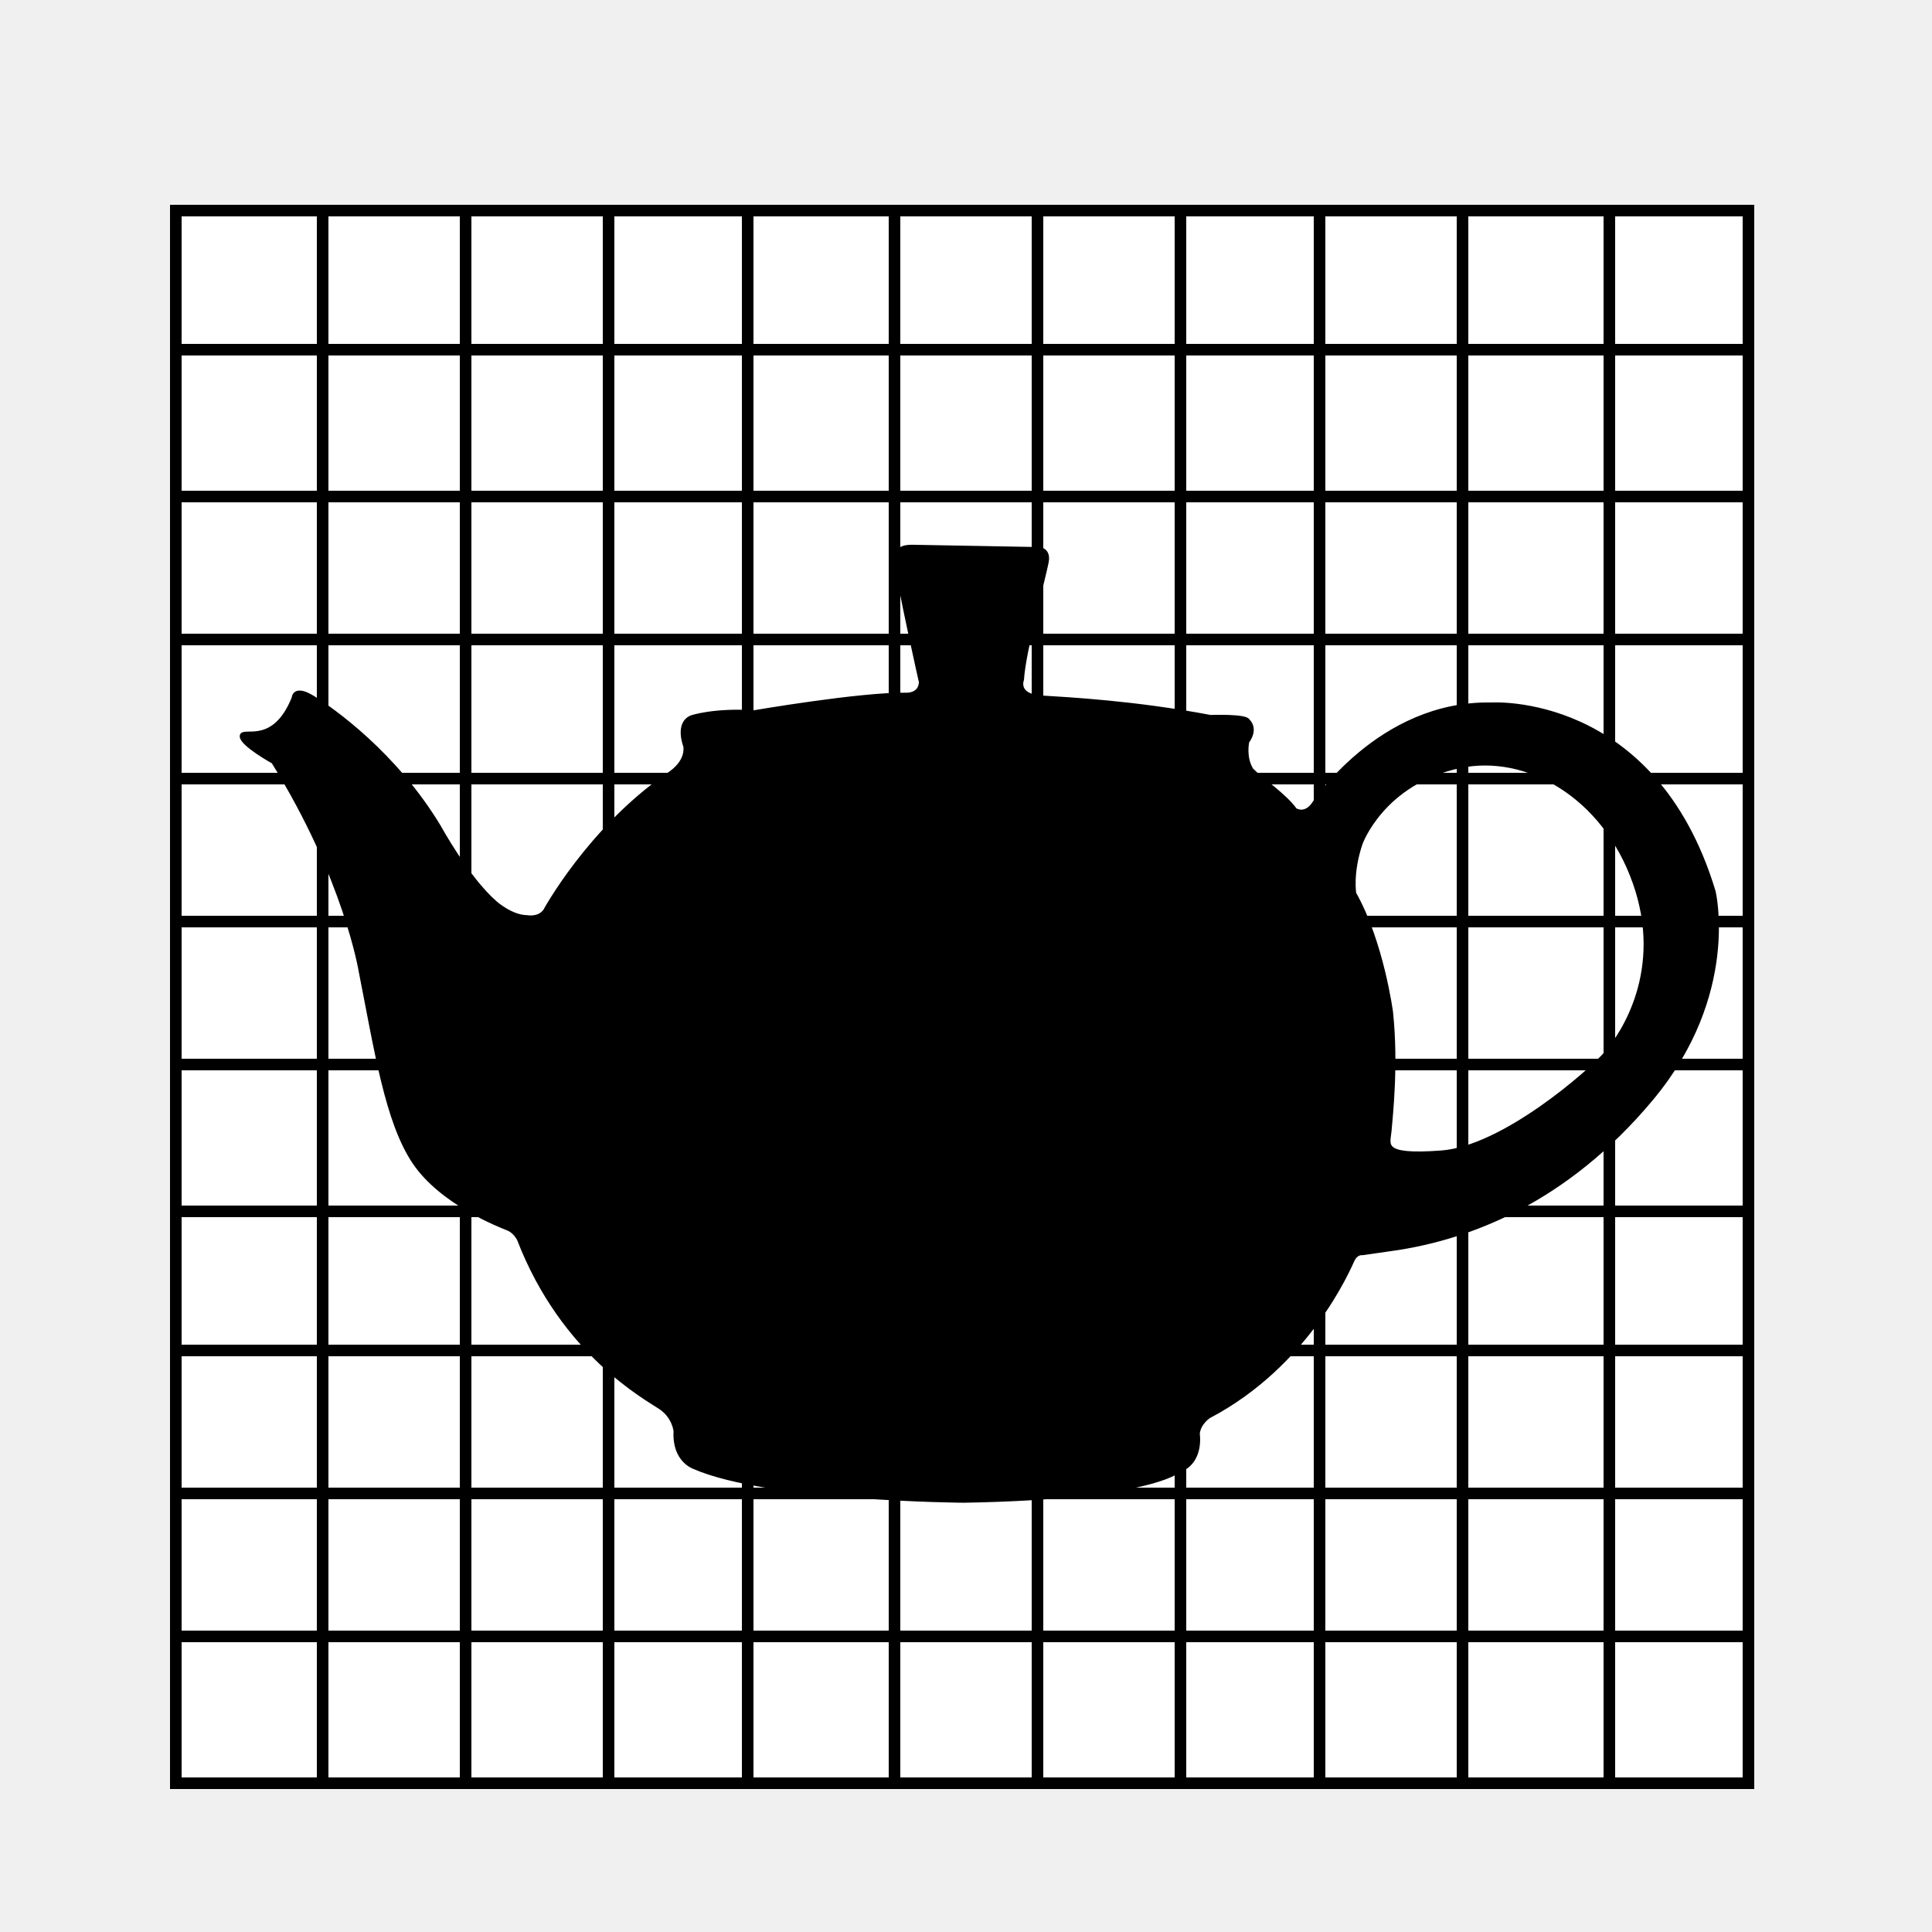
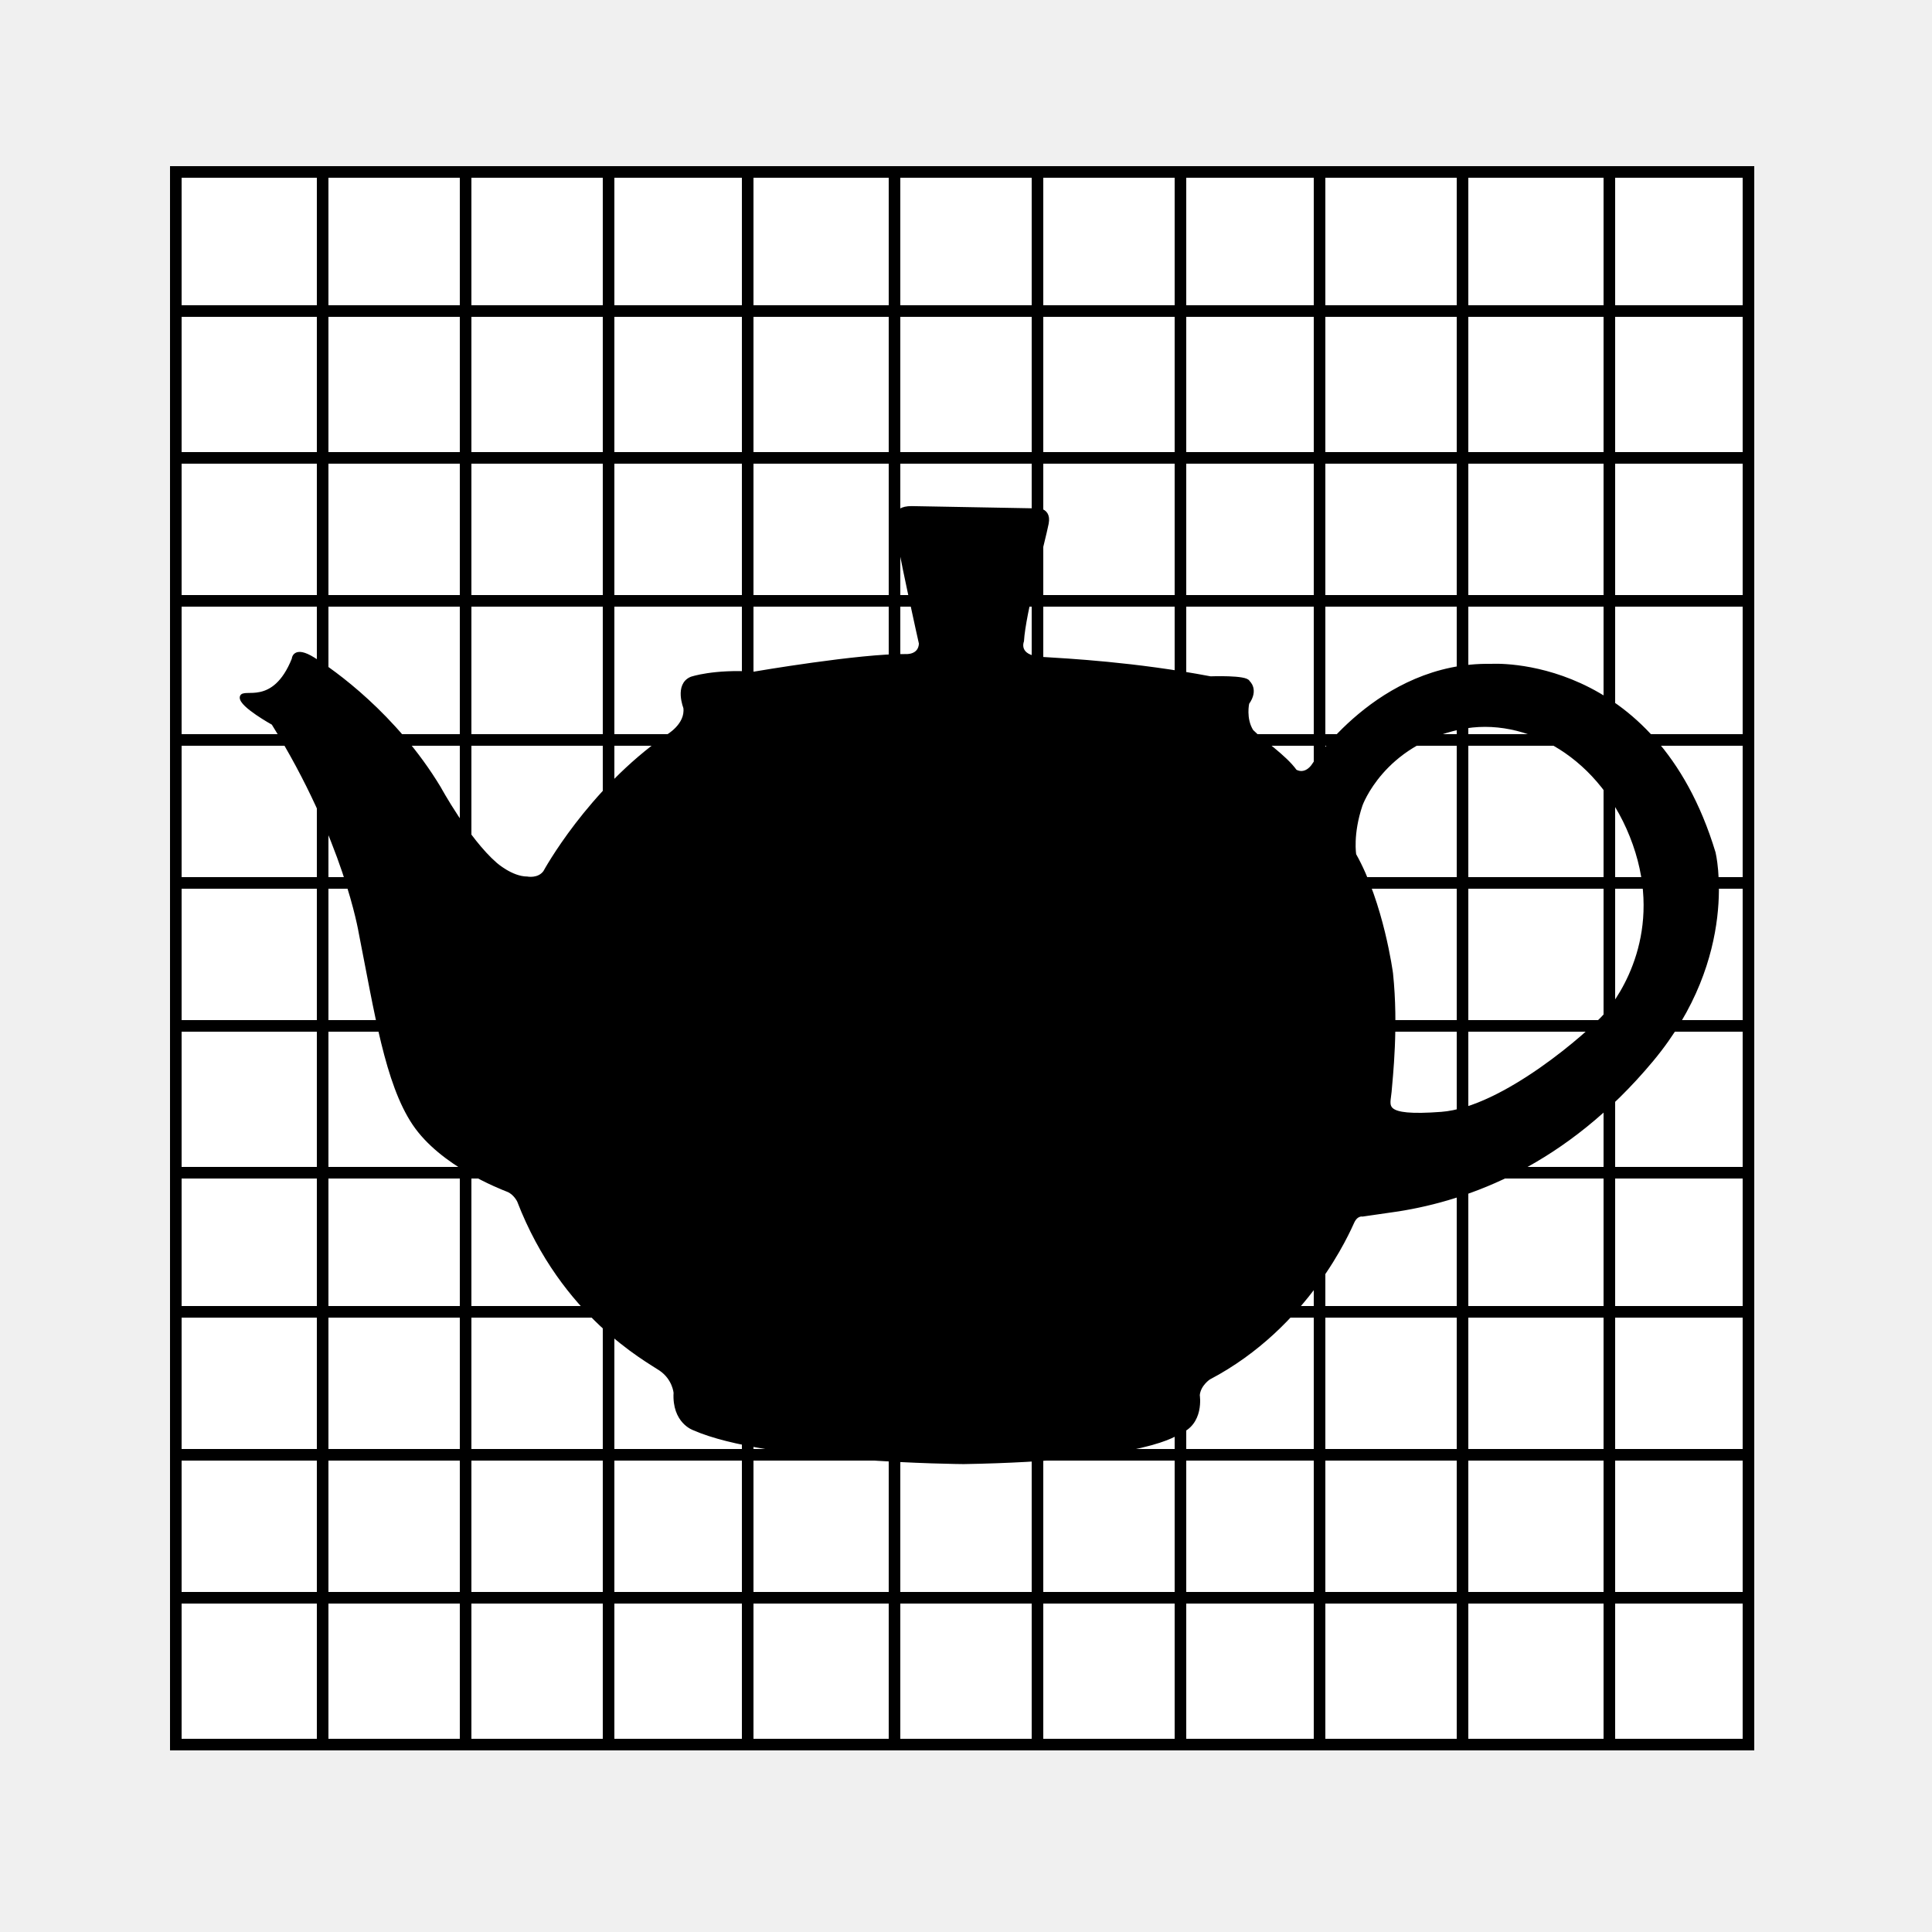
- <svg xmlns="http://www.w3.org/2000/svg" version="1.1" id="Layer_6" x="0px" y="0px" width="500px" height="500px" viewBox="0 -20 500 500" enable-background="new 0 0 500 500" xml:space="preserve">
+ <svg xmlns="http://www.w3.org/2000/svg" version="1.1" id="Layer_6" x="0px" y="0px" width="500px" height="500px" viewBox="0 -10 500 500" enable-background="new 0 0 500 500" xml:space="preserve">
  <g id="Layer_10">
    <g>
      <rect x="45.5" y="34.5" fill="#FFFFFF" stroke="#000000" stroke-width="3" stroke-miterlimit="10" width="407" height="407" />
      <line fill="#FFFFFF" stroke="#000000" stroke-width="3" stroke-miterlimit="10" x1="46" y1="70.5" x2="453" y2="70.5" />
      <line fill="#FFFFFF" stroke="#000000" stroke-width="3" stroke-miterlimit="10" x1="46" y1="108.5" x2="453" y2="108.5" />
      <line fill="#FFFFFF" stroke="#000000" stroke-width="3" stroke-miterlimit="10" x1="46" y1="145.5" x2="453" y2="145.5" />
      <line fill="#FFFFFF" stroke="#000000" stroke-width="3" stroke-miterlimit="10" x1="46" y1="181.5" x2="453" y2="181.5" />
      <line fill="#FFFFFF" stroke="#000000" stroke-width="3" stroke-miterlimit="10" x1="46" y1="218.5" x2="453" y2="218.5" />
      <line fill="#FFFFFF" stroke="#000000" stroke-width="3" stroke-miterlimit="10" x1="46" y1="255.5" x2="453" y2="255.5" />
      <line fill="#FFFFFF" stroke="#000000" stroke-width="3" stroke-miterlimit="10" x1="46" y1="293.5" x2="453" y2="293.5" />
      <line fill="#FFFFFF" stroke="#000000" stroke-width="3" stroke-miterlimit="10" x1="46" y1="329.5" x2="453" y2="329.5" />
      <line fill="#FFFFFF" stroke="#000000" stroke-width="3" stroke-miterlimit="10" x1="46" y1="366.5" x2="453" y2="366.5" />
      <line fill="#FFFFFF" stroke="#000000" stroke-width="3" stroke-miterlimit="10" x1="46" y1="403.5" x2="453" y2="403.5" />
      <line fill="#FFFFFF" stroke="#000000" stroke-width="3" stroke-miterlimit="10" x1="416.5" y1="441" x2="416.5" y2="34" />
      <line fill="#FFFFFF" stroke="#000000" stroke-width="3" stroke-miterlimit="10" x1="378.5" y1="441" x2="378.5" y2="34" />
      <line fill="#FFFFFF" stroke="#000000" stroke-width="3" stroke-miterlimit="10" x1="341.5" y1="441" x2="341.5" y2="34" />
      <line fill="#FFFFFF" stroke="#000000" stroke-width="3" stroke-miterlimit="10" x1="305.5" y1="441" x2="305.5" y2="34" />
      <line fill="#FFFFFF" stroke="#000000" stroke-width="3" stroke-miterlimit="10" x1="268.5" y1="441" x2="268.5" y2="34" />
      <line fill="#FFFFFF" stroke="#000000" stroke-width="3" stroke-miterlimit="10" x1="231.5" y1="441" x2="231.5" y2="34" />
      <line fill="#FFFFFF" stroke="#000000" stroke-width="3" stroke-miterlimit="10" x1="193.5" y1="441" x2="193.5" y2="34" />
      <line fill="#FFFFFF" stroke="#000000" stroke-width="3" stroke-miterlimit="10" x1="157.5" y1="441" x2="157.5" y2="34" />
      <line fill="#FFFFFF" stroke="#000000" stroke-width="3" stroke-miterlimit="10" x1="120.5" y1="441" x2="120.5" y2="34" />
      <line fill="#FFFFFF" stroke="#000000" stroke-width="3" stroke-miterlimit="10" x1="83.5" y1="441" x2="83.5" y2="34" />
    </g>
  </g>
  <path stroke="#000000" stroke-miterlimit="10" d="M249.399,368.406c0,0-50.829-0.369-69.781-8.721c0,0-5.23-1.703-4.799-9.257  c0,0-0.298-3.703-3.835-6.122s-25.242-13.908-36.675-43.545c0,0-0.959-2.045-2.868-2.793s-17.177-6.646-24.246-17.183  S97.414,252,93.332,231.375c0,0-3.913-24.165-22.623-54.208c0,0-8.364-4.618-8.162-6.705s8.334,2.978,13.456-9.867  c0,0,0.087-3.109,5.075,0s21.13,14.425,32.561,33.385c0,0,7.258,13.323,14.56,19.671c0,0,4.102,3.663,8.202,3.693  c0,0,3.01,0.609,4.646-1.612c0,0,11.391-21.025,31.642-35.097c0,0,5.26-2.906,4.656-7.513c0,0-2.329-5.878,1.601-7.5  c0,0,5.75-1.985,16.215-1.304c0,0,27.53-4.729,39.234-4.548c0,0,3.735,0.305,3.922-3.225c0,0-5.88-26.17-6.286-30.92  c0,0-1.458-4.201,3.939-4.146l31.034,0.565c0,0,4.75-0.966,3.897,3.417s-5.976,23.268-6.395,30.418c0,0-1.708,4.2,5.08,4.622  s24.037,1.314,43.663,5.032c0,0,9.376-0.353,9.751,1.035c0,0,2.311,1.889-0.19,5.369c0,0-0.935,4.064,1.108,7.308  c2.61,2.669,8.559,6.555,11.258,10.343c0,0,2.307,1.571,4.539-1.189c0,0,17.123-26.662,46.204-26.092  c0,0,42.081-2.858,57.581,48.418c0,0,6.441,26.54-16.029,53.533s-47.547,35.896-65.634,38.757l-9.212,1.33  c0,0-1.585-0.307-2.593,1.838s-11.491,26.913-37.189,40.394c0,0-2.594,1.688-2.843,4.495c0,0,1.233,7.377-5.037,9.593  C304.963,360.663,297.364,367.584,249.399,368.406z" />
  <path fill="#FFFFFF" stroke="#000000" stroke-miterlimit="10" d="M360.015,241.949c0,0-2.367-18.02-9.519-30.715  c0,0-0.929-5.317,1.643-12.941c0,0,5.611-15.792,25.71-20.015c17.061-3.585,37.152,7.431,45.178,30.106  c8.024,22.675-3.087,39.291-7.346,44.165c-4.261,4.873-26.598,24.488-42.638,25.696c-16.04,1.205-13.697-1.972-13.4-5.685  C359.94,268.847,361.458,255.636,360.015,241.949z" />
  <g>
    <rect x="45.5" y="34.5" fill="none" stroke="#000000" stroke-width="3" stroke-miterlimit="10" width="407" height="407" />
    <line fill="none" stroke="#000000" stroke-width="3" stroke-miterlimit="10" x1="46" y1="70.5" x2="453" y2="70.5" />
    <line fill="none" stroke="#000000" stroke-width="3" stroke-miterlimit="10" x1="46" y1="108.5" x2="453" y2="108.5" />
    <line fill="none" stroke="#000000" stroke-width="3" stroke-miterlimit="10" x1="46" y1="145.5" x2="453" y2="145.5" />
    <line fill="none" stroke="#000000" stroke-width="3" stroke-miterlimit="10" x1="46" y1="181.5" x2="453" y2="181.5" />
    <line fill="none" stroke="#000000" stroke-width="3" stroke-miterlimit="10" x1="46" y1="218.5" x2="453" y2="218.5" />
    <line fill="none" stroke="#000000" stroke-width="3" stroke-miterlimit="10" x1="46" y1="255.5" x2="453" y2="255.5" />
    <line fill="none" stroke="#000000" stroke-width="3" stroke-miterlimit="10" x1="46" y1="293.5" x2="453" y2="293.5" />
    <line fill="none" stroke="#000000" stroke-width="3" stroke-miterlimit="10" x1="46" y1="329.5" x2="453" y2="329.5" />
    <line fill="none" stroke="#000000" stroke-width="3" stroke-miterlimit="10" x1="46" y1="366.5" x2="453" y2="366.5" />
    <line fill="none" stroke="#000000" stroke-width="3" stroke-miterlimit="10" x1="46" y1="403.5" x2="453" y2="403.5" />
    <line fill="none" stroke="#000000" stroke-width="3" stroke-miterlimit="10" x1="416.5" y1="441" x2="416.5" y2="34" />
    <line fill="none" stroke="#000000" stroke-width="3" stroke-miterlimit="10" x1="378.5" y1="441" x2="378.5" y2="34" />
    <line fill="none" stroke="#000000" stroke-width="3" stroke-miterlimit="10" x1="341.5" y1="441" x2="341.5" y2="34" />
    <line fill="none" stroke="#000000" stroke-width="3" stroke-miterlimit="10" x1="305.5" y1="441" x2="305.5" y2="34" />
    <line fill="none" stroke="#000000" stroke-width="3" stroke-miterlimit="10" x1="268.5" y1="441" x2="268.5" y2="34" />
    <line fill="none" stroke="#000000" stroke-width="3" stroke-miterlimit="10" x1="231.5" y1="441" x2="231.5" y2="34" />
    <line fill="none" stroke="#000000" stroke-width="3" stroke-miterlimit="10" x1="193.5" y1="441" x2="193.5" y2="34" />
    <line fill="none" stroke="#000000" stroke-width="3" stroke-miterlimit="10" x1="157.5" y1="441" x2="157.5" y2="34" />
    <line fill="none" stroke="#000000" stroke-width="3" stroke-miterlimit="10" x1="120.5" y1="441" x2="120.5" y2="34" />
    <line fill="none" stroke="#000000" stroke-width="3" stroke-miterlimit="10" x1="83.5" y1="441" x2="83.5" y2="34" />
  </g>
</svg>
